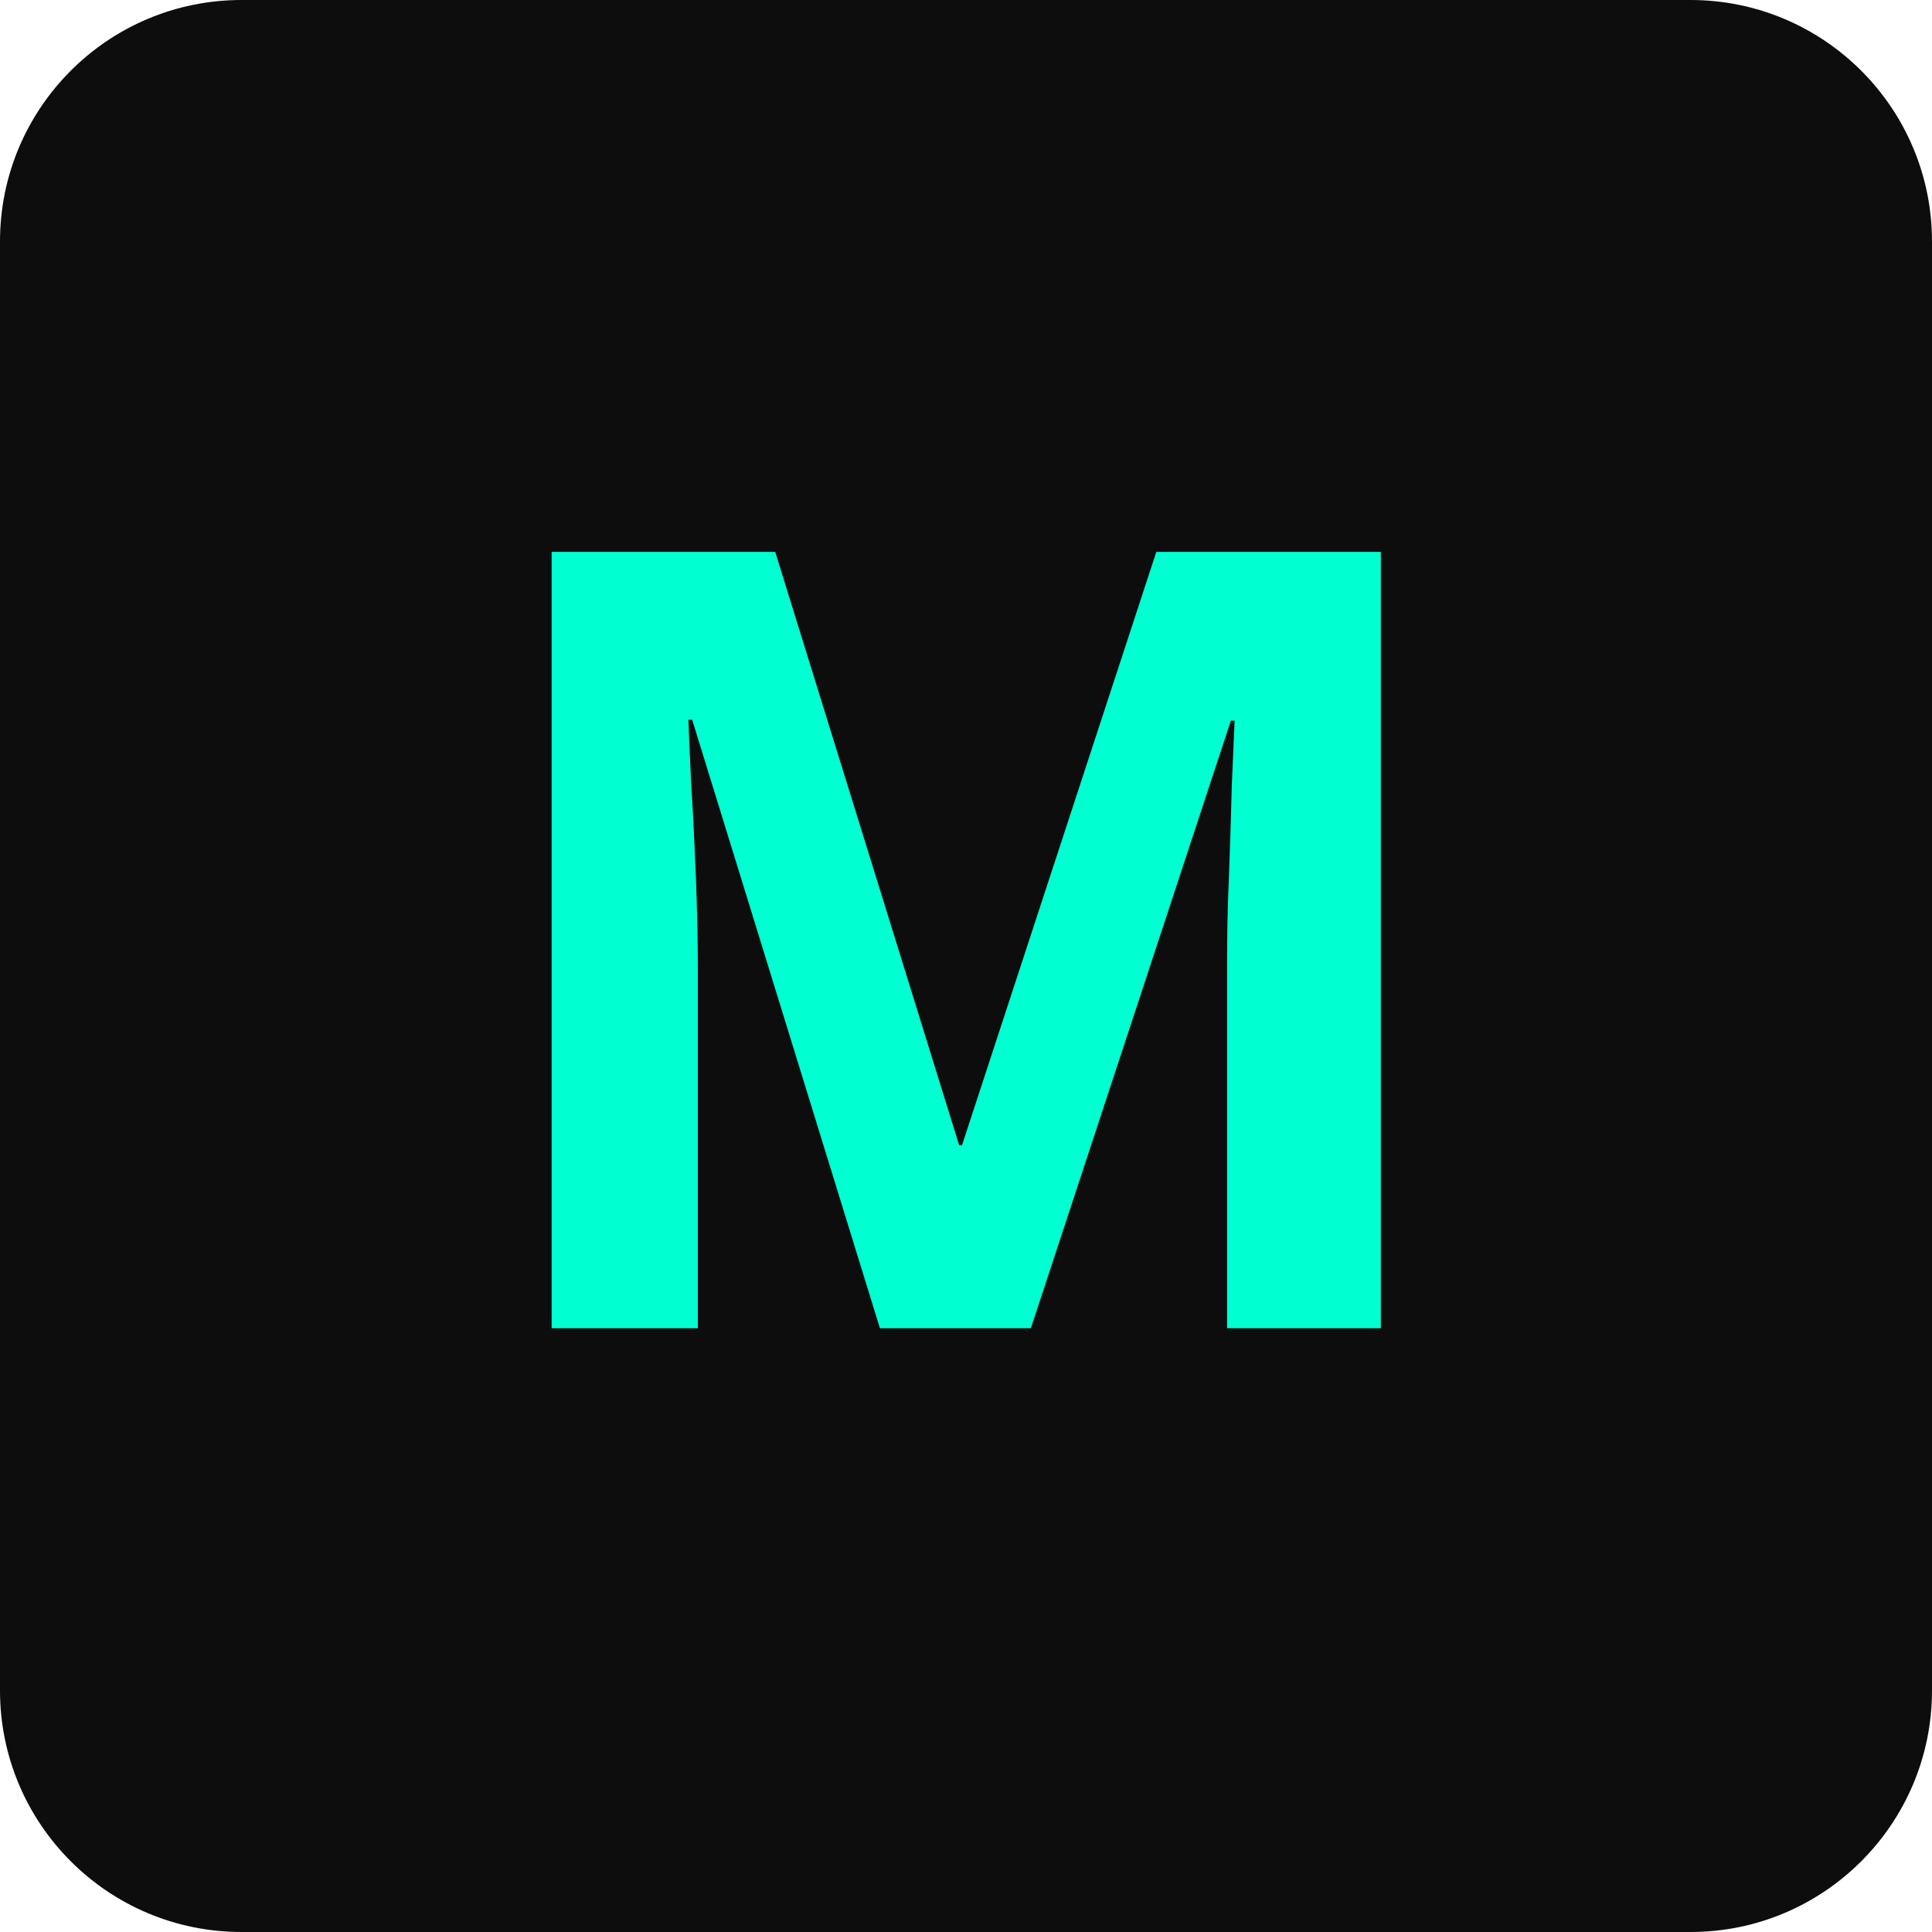
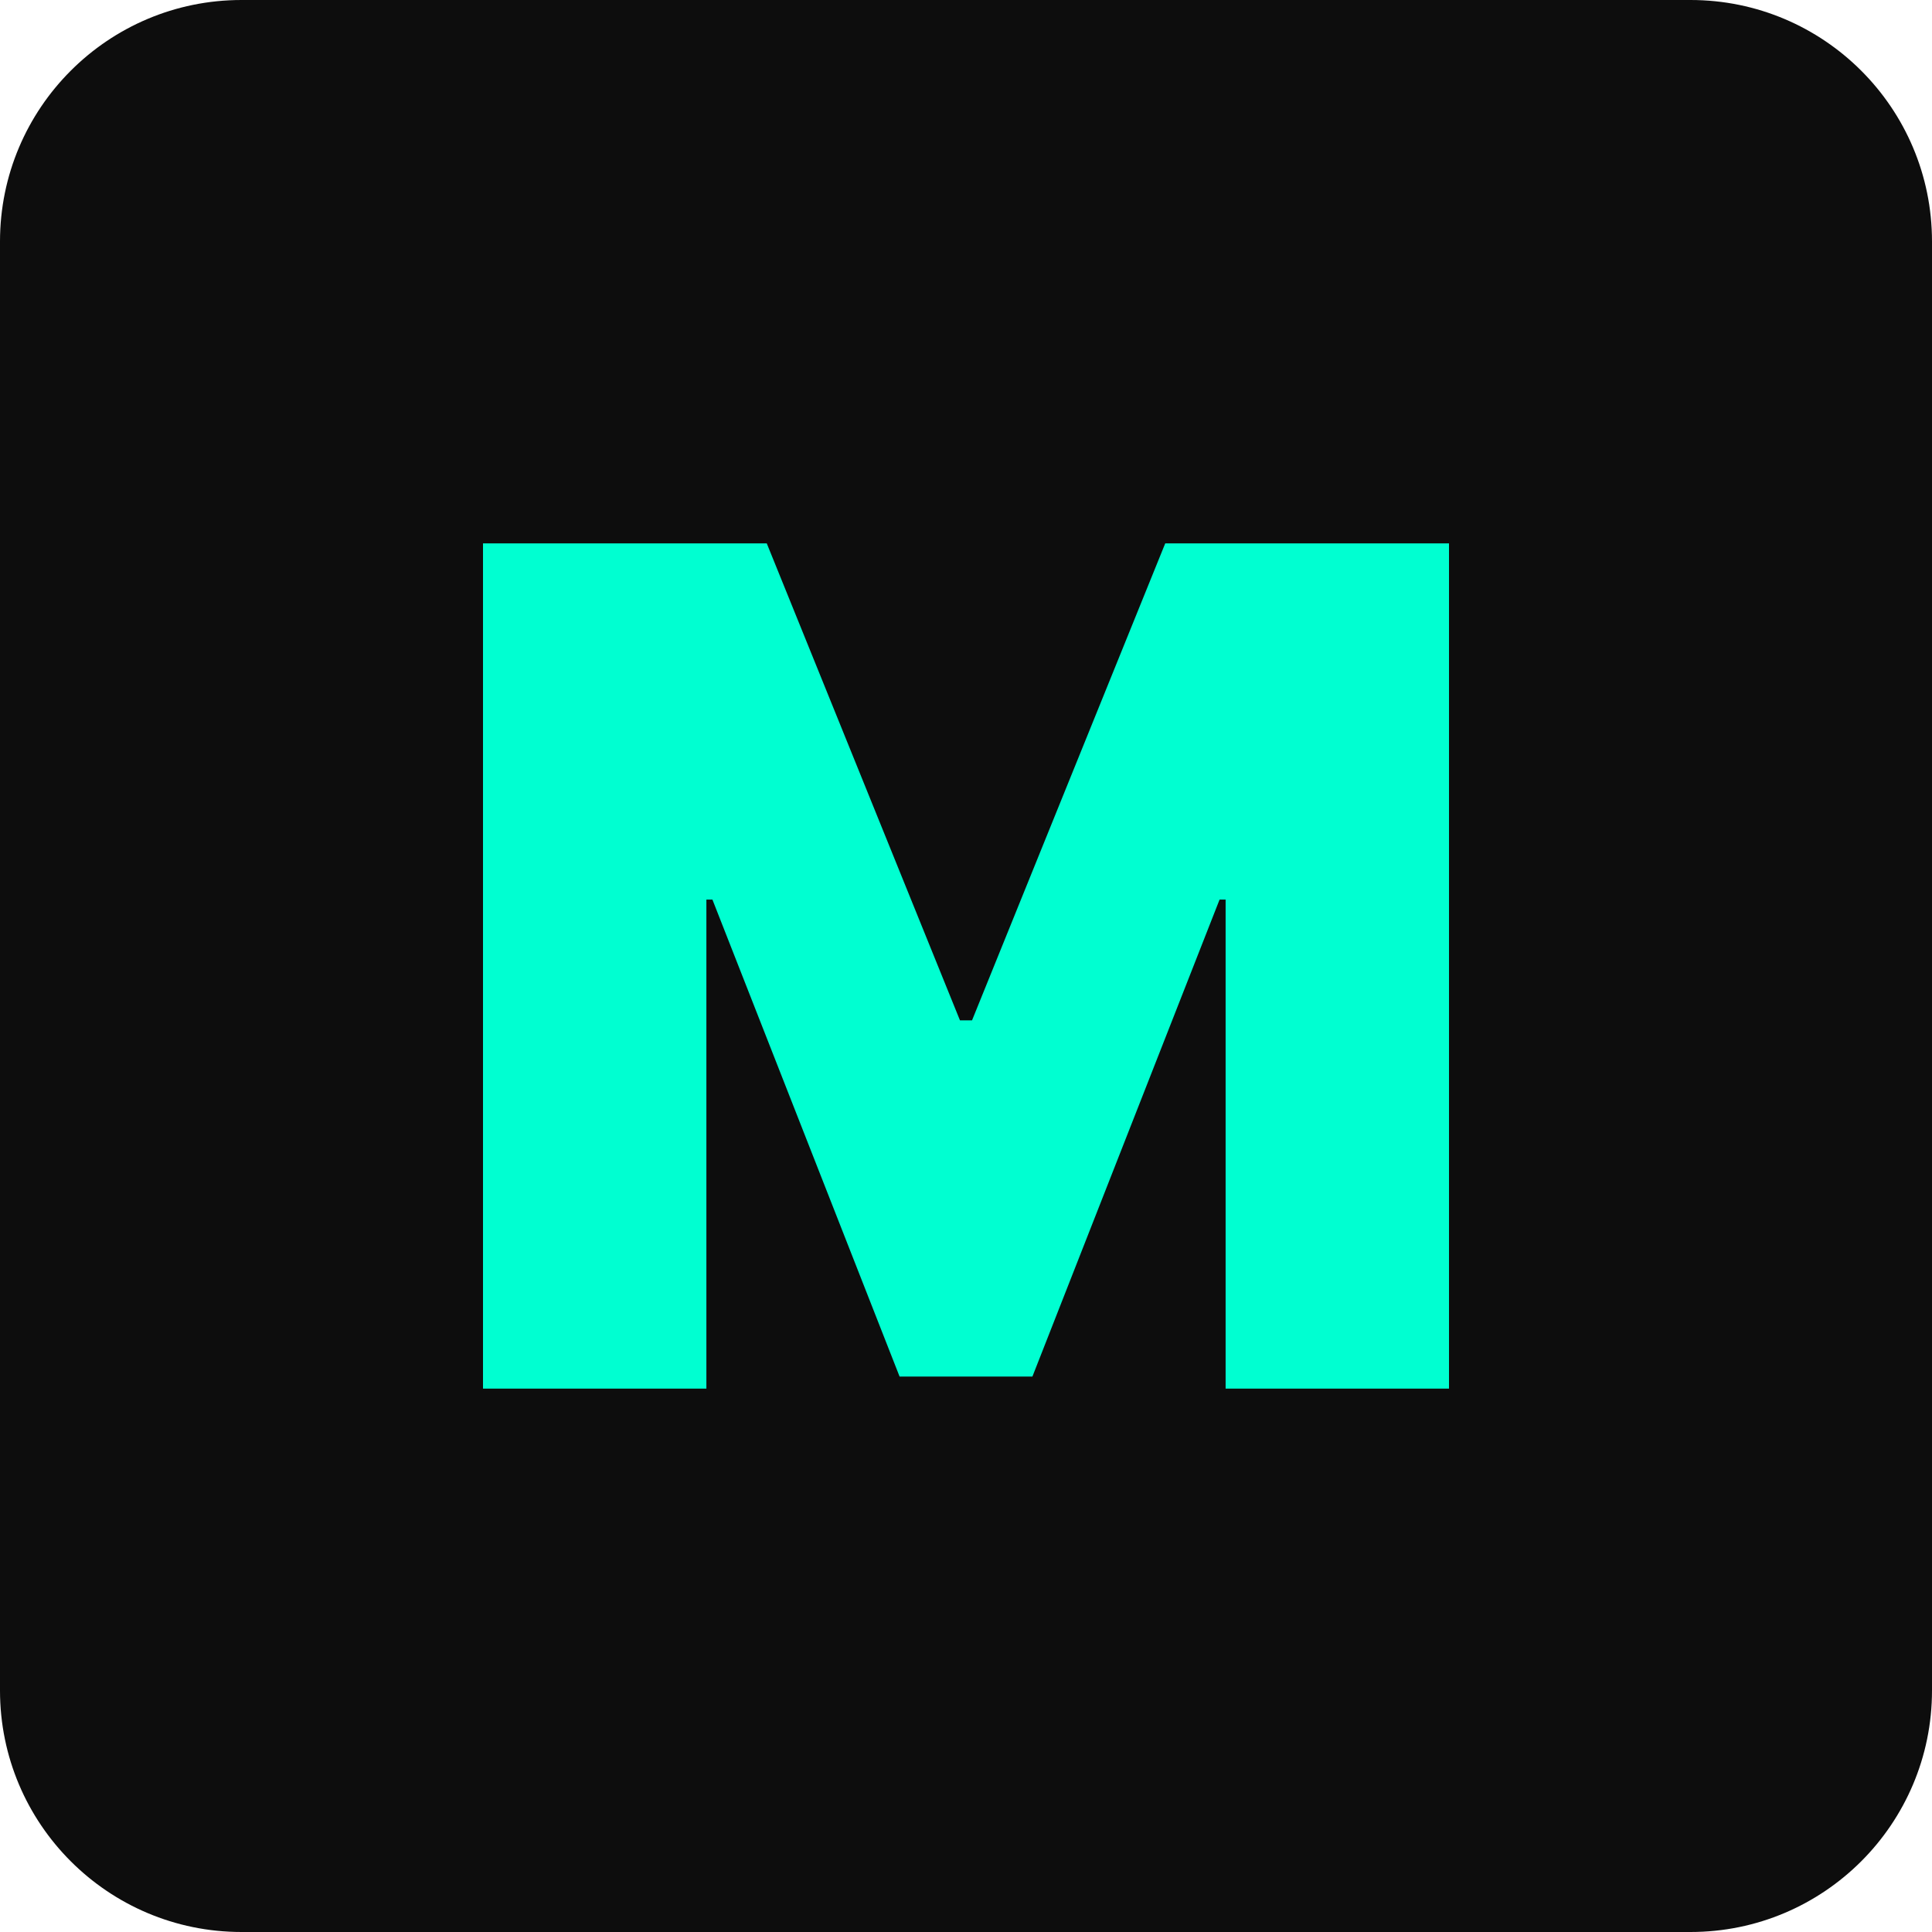
- <svg xmlns="http://www.w3.org/2000/svg" width="32" height="32" viewBox="0 0 32 32">
-   <rect width="32" height="32" rx="4" fill="#0D0D0D" />
-   <text x="16" y="22" font-family="sans-serif" font-weight="900" font-size="18" fill="#00FFD1" text-anchor="middle">M</text>
+ <svg xmlns="http://www.w3.org/2000/svg" id="Capa_1" version="1.1" viewBox="0 0 32 32">
+   <defs>
+     <style>
+       .st0 {
+         fill: #0d0d0d;
+       }
+ 
+       .st1 {
+         fill: #00ffd1;
+       }
+     </style>
+   </defs>
+   <rect class="st0" width="32" height="32" rx="4" ry="4" />
+   <polygon class="st1" points="16.1 16.9 15.9 16.9 12.7 9 8 9 8 23 11.7 23 11.7 14.9 11.8 14.9 14.9 22.8 17.1 22.8 20.2 14.9 20.3 14.9 20.3 23 24 23 24 9 19.3 9 16.1 16.9" />
</svg>
